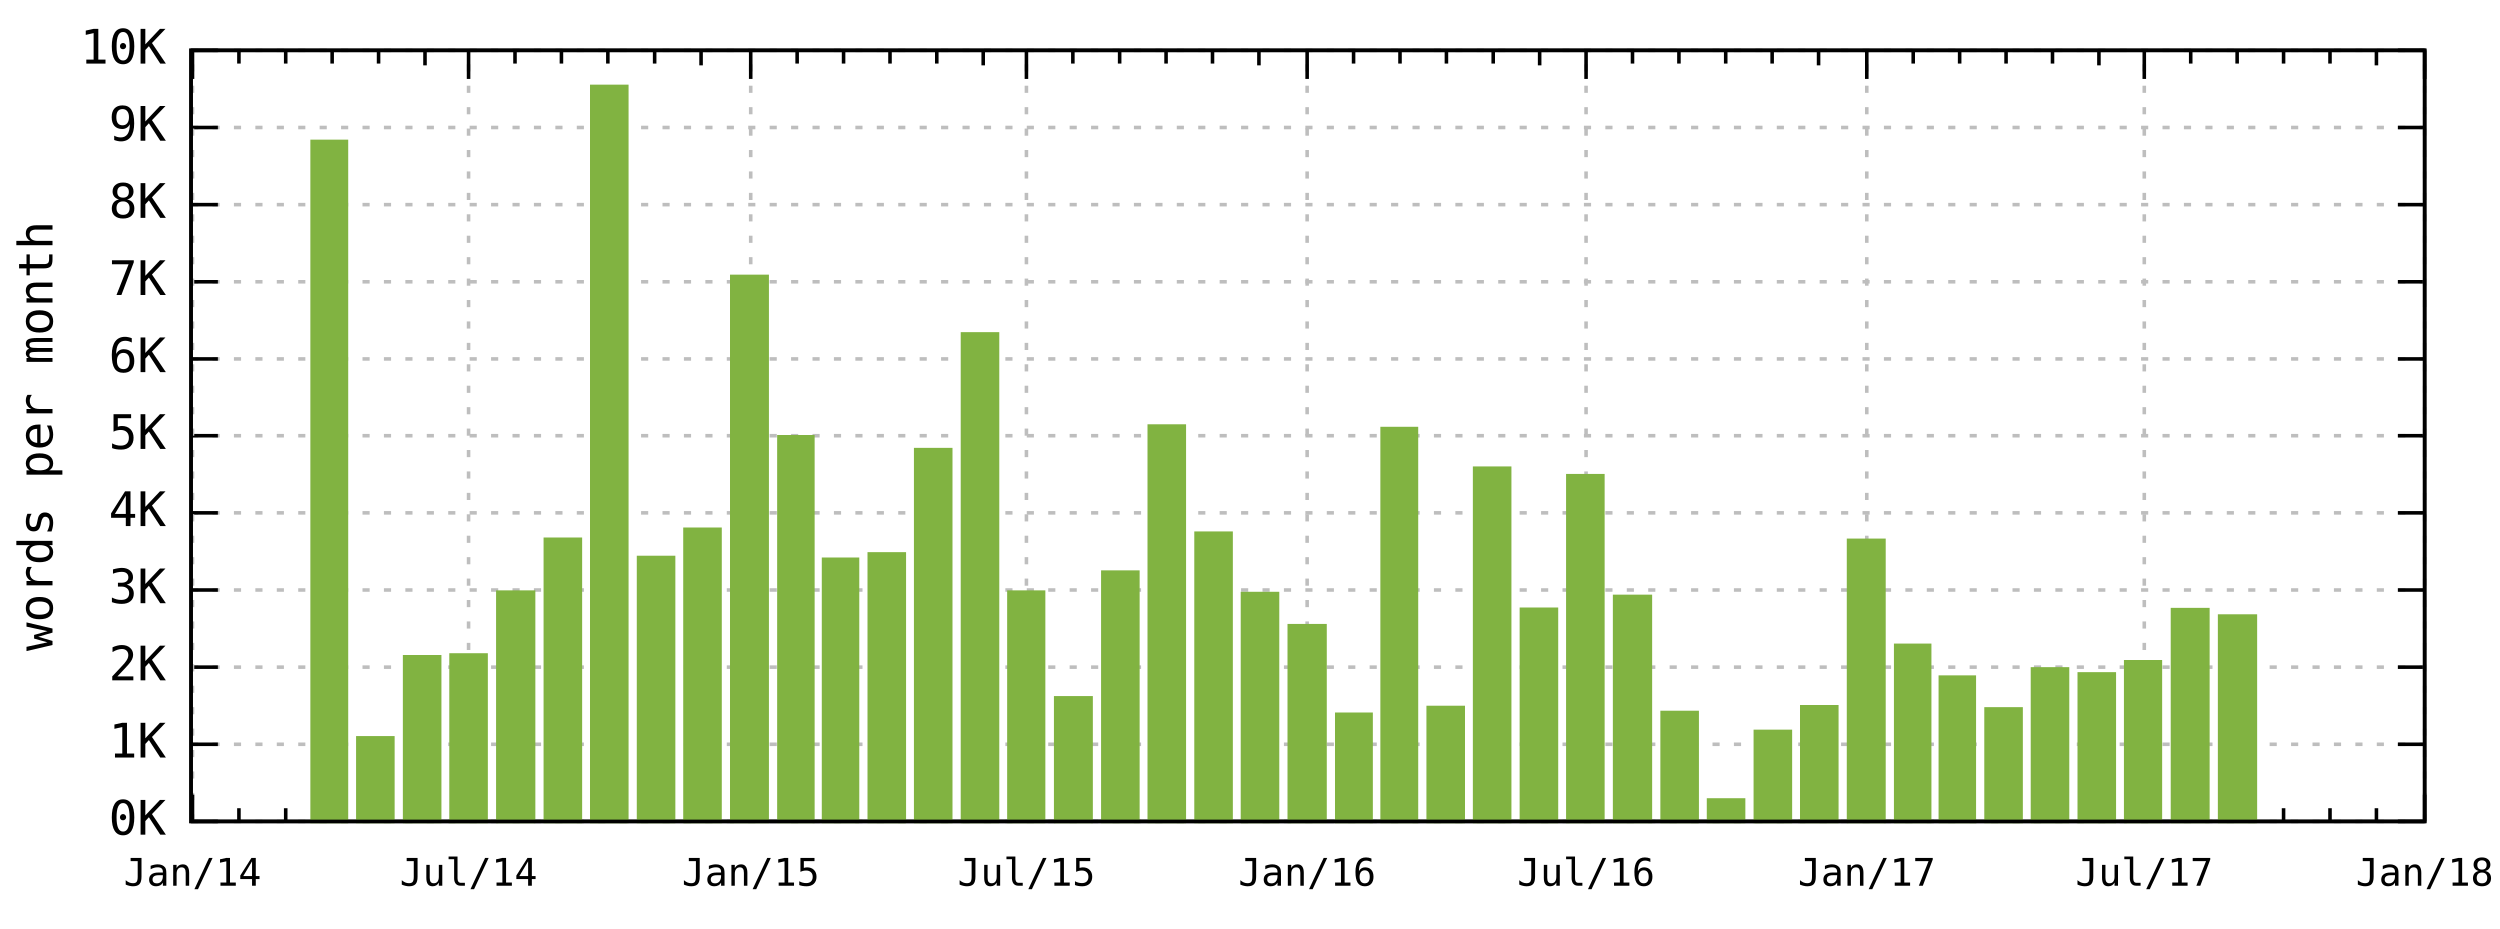
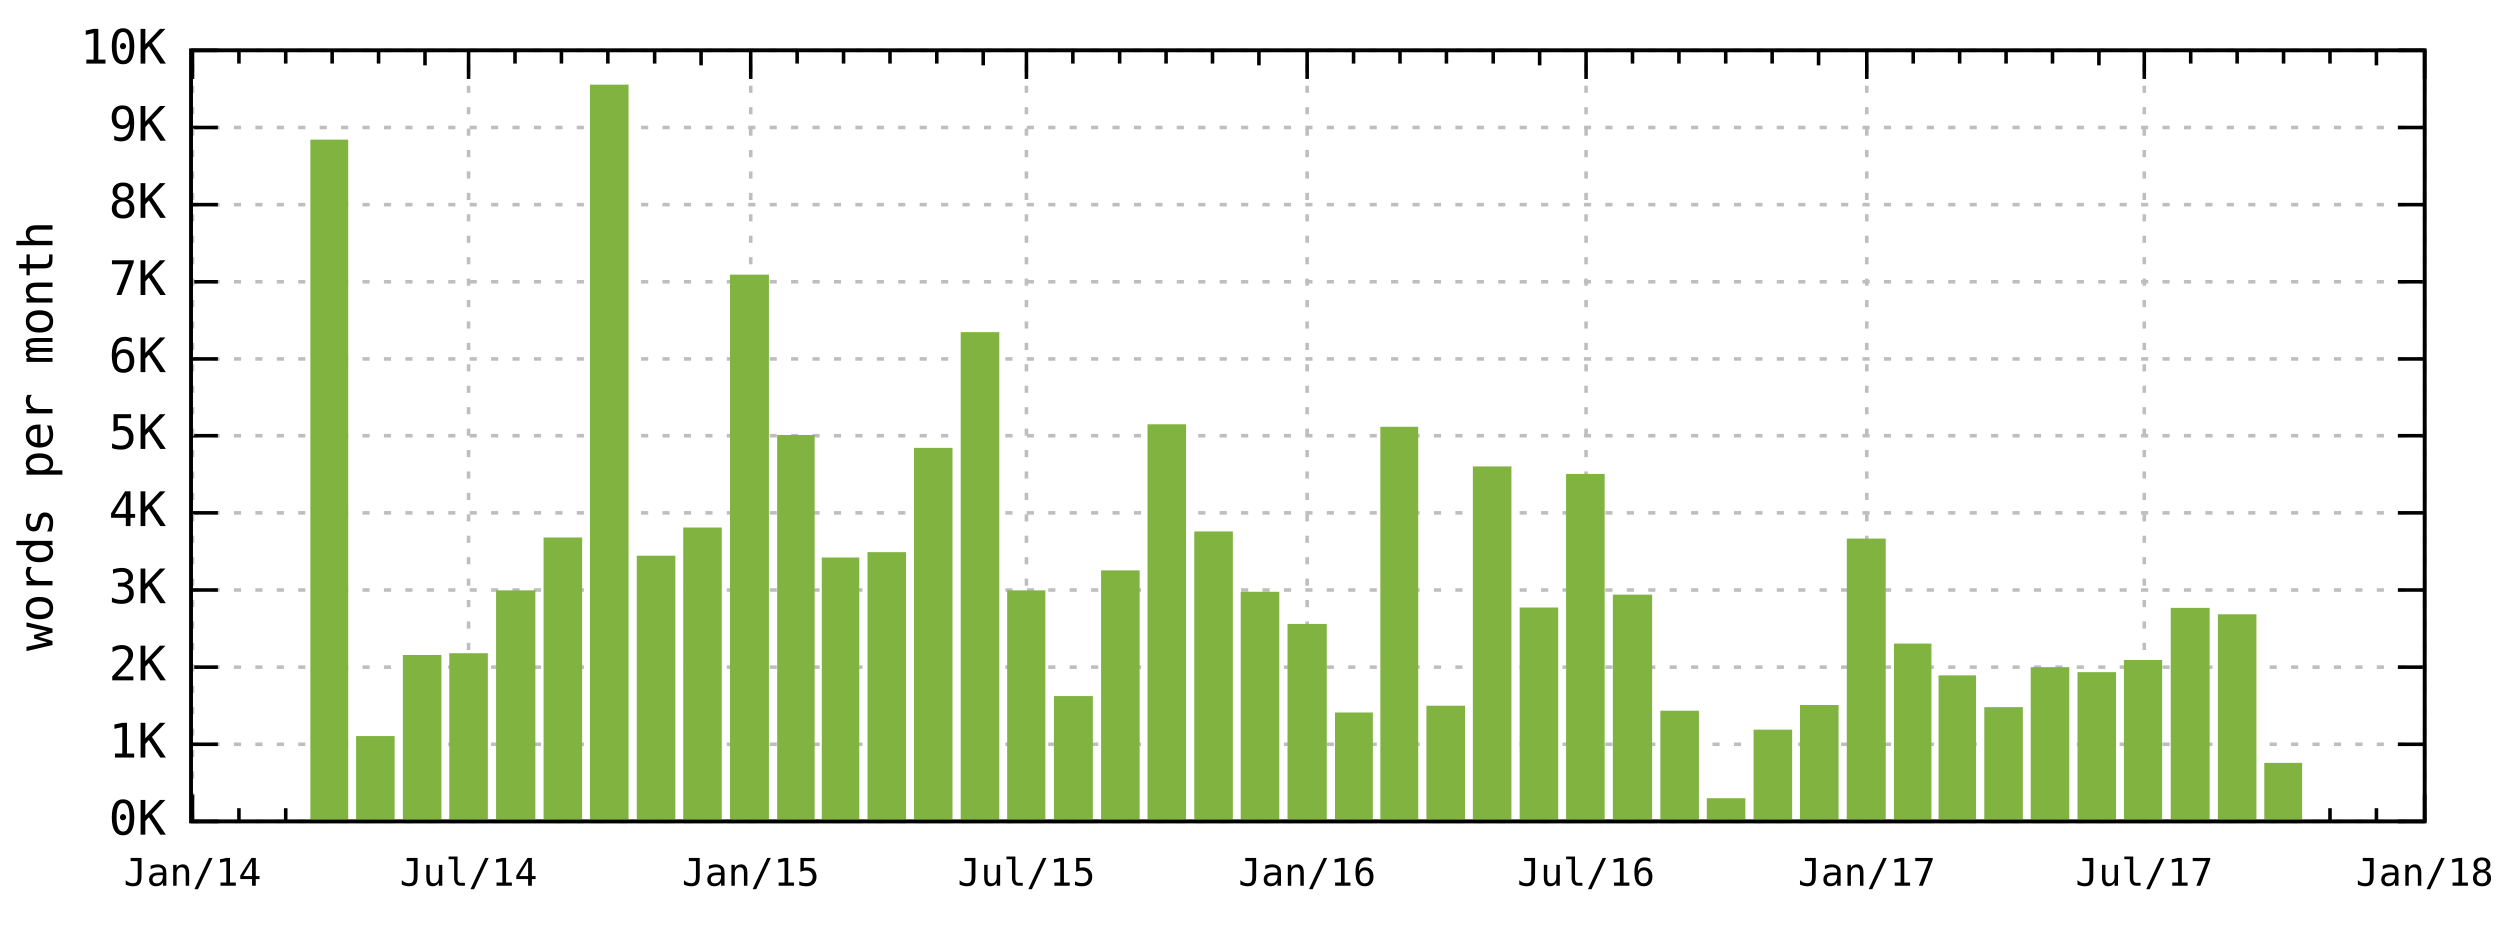
<svg xmlns="http://www.w3.org/2000/svg" xmlns:xlink="http://www.w3.org/1999/xlink" width="700" height="260" viewBox="0 0 700 260">
  <g id="gnuplot_canvas">
    <rect x="0" y="0" width="700" height="260" fill="none" />
    <defs>
      <circle id="gpDot" r="0.5" stroke-width="0.5" />
      <path id="gpPt0" stroke-width="0.267" stroke="currentColor" d="M-1,0 h2 M0,-1 v2" />
      <path id="gpPt1" stroke-width="0.267" stroke="currentColor" d="M-1,-1 L1,1 M1,-1 L-1,1" />
      <path id="gpPt2" stroke-width="0.267" stroke="currentColor" d="M-1,0 L1,0 M0,-1 L0,1 M-1,-1 L1,1 M-1,1 L1,-1" />
      <rect id="gpPt3" stroke-width="0.267" stroke="currentColor" x="-1" y="-1" width="2" height="2" />
      <rect id="gpPt4" stroke-width="0.267" stroke="currentColor" fill="currentColor" x="-1" y="-1" width="2" height="2" />
      <circle id="gpPt5" stroke-width="0.267" stroke="currentColor" cx="0" cy="0" r="1" />
      <use xlink:href="#gpPt5" id="gpPt6" fill="currentColor" stroke="none" />
      <path id="gpPt7" stroke-width="0.267" stroke="currentColor" d="M0,-1.33 L-1.33,0.67 L1.33,0.67 z" />
      <use xlink:href="#gpPt7" id="gpPt8" fill="currentColor" stroke="none" />
      <use xlink:href="#gpPt7" id="gpPt9" stroke="currentColor" transform="rotate(180)" />
      <use xlink:href="#gpPt9" id="gpPt10" fill="currentColor" stroke="none" />
      <use xlink:href="#gpPt3" id="gpPt11" stroke="currentColor" transform="rotate(45)" />
      <use xlink:href="#gpPt11" id="gpPt12" fill="currentColor" stroke="none" />
    </defs>
    <g style="fill:none; color:white; stroke:currentColor; stroke-width:1.00; stroke-linecap:butt; stroke-linejoin:miter">
</g>
    <g style="fill:none; color:black; stroke:currentColor; stroke-width:1.00; stroke-linecap:butt; stroke-linejoin:miter">
</g>
    <g style="fill:none; color:gray; stroke:currentColor; stroke-width:1.00; stroke-linecap:butt; stroke-linejoin:miter">
      <path stroke="rgb(190, 190, 190)" stroke-dasharray=" 2,4" class="gridline" d="M53.5,230.0 L678.9,230.0  h0.01" />
    </g>
    <g style="fill:none; color:black; stroke:currentColor; stroke-width:1.00; stroke-linecap:butt; stroke-linejoin:miter">
      <path stroke="black" d="M53.5,230.0 L61.0,230.0 M678.9,230.0 L671.4,230.0  h0.01" />
      <g transform="translate(46.5,233.7)" style="stroke:none; fill:rgb(0,0,0); font-family:monospace; font-size:10.00pt; text-anchor:end">
        <text>0K</text>
      </g>
    </g>
    <g style="fill:none; color:gray; stroke:currentColor; stroke-width:1.00; stroke-linecap:butt; stroke-linejoin:miter">
      <path stroke="rgb(190, 190, 190)" stroke-dasharray=" 2,4" class="gridline" d="M53.5,208.4 L678.9,208.4  h0.01" />
    </g>
    <g style="fill:none; color:black; stroke:currentColor; stroke-width:1.00; stroke-linecap:butt; stroke-linejoin:miter">
      <path stroke="black" d="M53.5,208.4 L61.0,208.4 M678.9,208.4 L671.4,208.4  h0.01" />
      <g transform="translate(46.5,212.1)" style="stroke:none; fill:rgb(0,0,0); font-family:monospace; font-size:10.00pt; text-anchor:end">
        <text>1K</text>
      </g>
    </g>
    <g style="fill:none; color:gray; stroke:currentColor; stroke-width:1.00; stroke-linecap:butt; stroke-linejoin:miter">
      <path stroke="rgb(190, 190, 190)" stroke-dasharray=" 2,4" class="gridline" d="M53.5,186.8 L678.9,186.8  h0.01" />
    </g>
    <g style="fill:none; color:black; stroke:currentColor; stroke-width:1.00; stroke-linecap:butt; stroke-linejoin:miter">
      <path stroke="black" d="M53.5,186.8 L61.0,186.8 M678.9,186.8 L671.4,186.8  h0.01" />
      <g transform="translate(46.5,190.5)" style="stroke:none; fill:rgb(0,0,0); font-family:monospace; font-size:10.00pt; text-anchor:end">
        <text>2K</text>
      </g>
    </g>
    <g style="fill:none; color:gray; stroke:currentColor; stroke-width:1.00; stroke-linecap:butt; stroke-linejoin:miter">
      <path stroke="rgb(190, 190, 190)" stroke-dasharray=" 2,4" class="gridline" d="M53.5,165.2 L678.9,165.2  h0.01" />
    </g>
    <g style="fill:none; color:black; stroke:currentColor; stroke-width:1.00; stroke-linecap:butt; stroke-linejoin:miter">
      <path stroke="black" d="M53.5,165.2 L61.0,165.2 M678.9,165.2 L671.4,165.2  h0.01" />
      <g transform="translate(46.5,168.9)" style="stroke:none; fill:rgb(0,0,0); font-family:monospace; font-size:10.00pt; text-anchor:end">
        <text>3K</text>
      </g>
    </g>
    <g style="fill:none; color:gray; stroke:currentColor; stroke-width:1.00; stroke-linecap:butt; stroke-linejoin:miter">
      <path stroke="rgb(190, 190, 190)" stroke-dasharray=" 2,4" class="gridline" d="M53.5,143.6 L678.9,143.6  h0.01" />
    </g>
    <g style="fill:none; color:black; stroke:currentColor; stroke-width:1.00; stroke-linecap:butt; stroke-linejoin:miter">
      <path stroke="black" d="M53.5,143.6 L61.0,143.6 M678.9,143.6 L671.4,143.6  h0.01" />
      <g transform="translate(46.5,147.3)" style="stroke:none; fill:rgb(0,0,0); font-family:monospace; font-size:10.00pt; text-anchor:end">
        <text>4K</text>
      </g>
    </g>
    <g style="fill:none; color:gray; stroke:currentColor; stroke-width:1.00; stroke-linecap:butt; stroke-linejoin:miter">
      <path stroke="rgb(190, 190, 190)" stroke-dasharray=" 2,4" class="gridline" d="M53.5,122.0 L678.9,122.0  h0.01" />
    </g>
    <g style="fill:none; color:black; stroke:currentColor; stroke-width:1.00; stroke-linecap:butt; stroke-linejoin:miter">
      <path stroke="black" d="M53.5,122.0 L61.0,122.0 M678.9,122.0 L671.4,122.0  h0.01" />
      <g transform="translate(46.5,125.7)" style="stroke:none; fill:rgb(0,0,0); font-family:monospace; font-size:10.00pt; text-anchor:end">
        <text>5K</text>
      </g>
    </g>
    <g style="fill:none; color:gray; stroke:currentColor; stroke-width:1.00; stroke-linecap:butt; stroke-linejoin:miter">
      <path stroke="rgb(190, 190, 190)" stroke-dasharray=" 2,4" class="gridline" d="M53.5,100.5 L678.9,100.5  h0.01" />
    </g>
    <g style="fill:none; color:black; stroke:currentColor; stroke-width:1.00; stroke-linecap:butt; stroke-linejoin:miter">
      <path stroke="black" d="M53.5,100.5 L61.0,100.5 M678.9,100.5 L671.4,100.5  h0.01" />
      <g transform="translate(46.5,104.2)" style="stroke:none; fill:rgb(0,0,0); font-family:monospace; font-size:10.00pt; text-anchor:end">
        <text>6K</text>
      </g>
    </g>
    <g style="fill:none; color:gray; stroke:currentColor; stroke-width:1.00; stroke-linecap:butt; stroke-linejoin:miter">
      <path stroke="rgb(190, 190, 190)" stroke-dasharray=" 2,4" class="gridline" d="M53.5,78.9 L678.9,78.9  h0.01" />
    </g>
    <g style="fill:none; color:black; stroke:currentColor; stroke-width:1.00; stroke-linecap:butt; stroke-linejoin:miter">
      <path stroke="black" d="M53.5,78.9 L61.0,78.9 M678.9,78.9 L671.4,78.9  h0.01" />
      <g transform="translate(46.5,82.6)" style="stroke:none; fill:rgb(0,0,0); font-family:monospace; font-size:10.00pt; text-anchor:end">
        <text>7K</text>
      </g>
    </g>
    <g style="fill:none; color:gray; stroke:currentColor; stroke-width:1.00; stroke-linecap:butt; stroke-linejoin:miter">
      <path stroke="rgb(190, 190, 190)" stroke-dasharray=" 2,4" class="gridline" d="M53.5,57.3 L678.9,57.3  h0.01" />
    </g>
    <g style="fill:none; color:black; stroke:currentColor; stroke-width:1.00; stroke-linecap:butt; stroke-linejoin:miter">
      <path stroke="black" d="M53.5,57.3 L61.0,57.3 M678.9,57.3 L671.4,57.3  h0.01" />
      <g transform="translate(46.5,61.0)" style="stroke:none; fill:rgb(0,0,0); font-family:monospace; font-size:10.00pt; text-anchor:end">
        <text>8K</text>
      </g>
    </g>
    <g style="fill:none; color:gray; stroke:currentColor; stroke-width:1.00; stroke-linecap:butt; stroke-linejoin:miter">
      <path stroke="rgb(190, 190, 190)" stroke-dasharray=" 2,4" class="gridline" d="M53.5,35.7 L678.9,35.7  h0.01" />
    </g>
    <g style="fill:none; color:black; stroke:currentColor; stroke-width:1.00; stroke-linecap:butt; stroke-linejoin:miter">
      <path stroke="black" d="M53.5,35.7 L61.0,35.7 M678.9,35.7 L671.4,35.7  h0.01" />
      <g transform="translate(46.5,39.4)" style="stroke:none; fill:rgb(0,0,0); font-family:monospace; font-size:10.00pt; text-anchor:end">
        <text>9K</text>
      </g>
    </g>
    <g style="fill:none; color:gray; stroke:currentColor; stroke-width:1.00; stroke-linecap:butt; stroke-linejoin:miter">
      <path stroke="rgb(190, 190, 190)" stroke-dasharray=" 2,4" class="gridline" d="M53.5,14.1 L678.9,14.1  h0.01" />
    </g>
    <g style="fill:none; color:black; stroke:currentColor; stroke-width:1.00; stroke-linecap:butt; stroke-linejoin:miter">
      <path stroke="black" d="M53.5,14.1 L61.0,14.1 M678.9,14.1 L671.4,14.1  h0.01" />
      <g transform="translate(46.5,17.8)" style="stroke:none; fill:rgb(0,0,0); font-family:monospace; font-size:10.00pt; text-anchor:end">
        <text>10K</text>
      </g>
    </g>
    <g style="fill:none; color:gray; stroke:currentColor; stroke-width:1.00; stroke-linecap:butt; stroke-linejoin:miter">
      <path stroke="rgb(190, 190, 190)" stroke-dasharray=" 2,4" class="gridline" d="M53.9,230.0 L53.9,14.1  h0.01" />
    </g>
    <g style="fill:none; color:black; stroke:currentColor; stroke-width:1.00; stroke-linecap:butt; stroke-linejoin:miter">
      <path stroke="black" d="M53.9,230.0 L53.9,222.5 M53.9,14.1 L53.9,21.6  h0.01" />
      <g transform="translate(53.9,248.0)" style="stroke:none; fill:rgb(0,0,0); font-family:monospace; font-size:8.00pt; text-anchor:middle">
        <text>Jan/14</text>
      </g>
      <path stroke="black" d="M66.9,230.0 L66.9,226.3 M66.9,14.1 L66.9,17.8 M80.0,230.0 L80.0,226.3 M80.0,14.1 L80.0,17.8    M93.0,230.0 L93.0,226.3 M93.0,14.1 L93.0,17.8 M106.0,230.0 L106.0,226.3 M106.0,14.1 L106.0,17.8    M119.0,230.0 L119.0,226.3 M119.0,14.1 L119.0,17.8  h0.01" />
    </g>
    <g style="fill:none; color:gray; stroke:currentColor; stroke-width:1.00; stroke-linecap:butt; stroke-linejoin:miter">
      <path stroke="rgb(190, 190, 190)" stroke-dasharray=" 2,4" class="gridline" d="M131.2,230.0 L131.2,14.1  h0.01" />
    </g>
    <g style="fill:none; color:black; stroke:currentColor; stroke-width:1.00; stroke-linecap:butt; stroke-linejoin:miter">
      <path stroke="black" d="M131.2,230.0 L131.2,222.5 M131.2,14.1 L131.2,21.6  h0.01" />
      <g transform="translate(131.2,248.0)" style="stroke:none; fill:rgb(0,0,0); font-family:monospace; font-size:8.00pt; text-anchor:middle">
        <text>Jul/14</text>
      </g>
      <path stroke="black" d="M144.2,230.0 L144.2,226.3 M144.2,14.1 L144.2,17.8 M157.2,230.0 L157.2,226.3 M157.2,14.1 L157.2,17.8    M170.2,230.0 L170.2,226.3 M170.2,14.1 L170.2,17.8 M183.3,230.0 L183.3,226.3 M183.3,14.1 L183.3,17.8    M196.3,230.0 L196.3,226.3 M196.3,14.1 L196.3,17.8  h0.01" />
    </g>
    <g style="fill:none; color:gray; stroke:currentColor; stroke-width:1.00; stroke-linecap:butt; stroke-linejoin:miter">
      <path stroke="rgb(190, 190, 190)" stroke-dasharray=" 2,4" class="gridline" d="M210.2,230.0 L210.2,14.1  h0.01" />
    </g>
    <g style="fill:none; color:black; stroke:currentColor; stroke-width:1.00; stroke-linecap:butt; stroke-linejoin:miter">
      <path stroke="black" d="M210.2,230.0 L210.2,222.5 M210.2,14.1 L210.2,21.6  h0.01" />
      <g transform="translate(210.2,248.0)" style="stroke:none; fill:rgb(0,0,0); font-family:monospace; font-size:8.00pt; text-anchor:middle">
        <text>Jan/15</text>
      </g>
      <path stroke="black" d="M223.2,230.0 L223.2,226.3 M223.2,14.1 L223.2,17.8 M236.2,230.0 L236.2,226.3 M236.2,14.1 L236.2,17.8    M249.2,230.0 L249.2,226.3 M249.2,14.1 L249.2,17.8 M262.3,230.0 L262.3,226.3 M262.3,14.1 L262.3,17.8    M275.3,230.0 L275.3,226.3 M275.3,14.1 L275.3,17.8  h0.01" />
    </g>
    <g style="fill:none; color:gray; stroke:currentColor; stroke-width:1.00; stroke-linecap:butt; stroke-linejoin:miter">
      <path stroke="rgb(190, 190, 190)" stroke-dasharray=" 2,4" class="gridline" d="M287.4,230.0 L287.4,14.1  h0.01" />
    </g>
    <g style="fill:none; color:black; stroke:currentColor; stroke-width:1.00; stroke-linecap:butt; stroke-linejoin:miter">
      <path stroke="black" d="M287.4,230.0 L287.4,222.5 M287.4,14.1 L287.4,21.6  h0.01" />
      <g transform="translate(287.4,248.0)" style="stroke:none; fill:rgb(0,0,0); font-family:monospace; font-size:8.00pt; text-anchor:middle">
        <text>Jul/15</text>
      </g>
      <path stroke="black" d="M300.4,230.0 L300.4,226.3 M300.4,14.1 L300.4,17.8 M313.5,230.0 L313.5,226.3 M313.5,14.1 L313.5,17.8    M326.5,230.0 L326.5,226.3 M326.5,14.1 L326.5,17.8 M339.5,230.0 L339.5,226.3 M339.5,14.1 L339.5,17.8    M352.5,230.0 L352.5,226.3 M352.5,14.1 L352.5,17.8  h0.01" />
    </g>
    <g style="fill:none; color:gray; stroke:currentColor; stroke-width:1.00; stroke-linecap:butt; stroke-linejoin:miter">
      <path stroke="rgb(190, 190, 190)" stroke-dasharray=" 2,4" class="gridline" d="M366.0,230.0 L366.0,14.1  h0.01" />
    </g>
    <g style="fill:none; color:black; stroke:currentColor; stroke-width:1.00; stroke-linecap:butt; stroke-linejoin:miter">
      <path stroke="black" d="M366.0,230.0 L366.0,222.5 M366.0,14.1 L366.0,21.6  h0.01" />
      <g transform="translate(366.0,248.0)" style="stroke:none; fill:rgb(0,0,0); font-family:monospace; font-size:8.00pt; text-anchor:middle">
        <text>Jan/16</text>
      </g>
      <path stroke="black" d="M379.0,230.0 L379.0,226.3 M379.0,14.1 L379.0,17.8 M392.0,230.0 L392.0,226.3 M392.0,14.1 L392.0,17.8    M405.0,230.0 L405.0,226.3 M405.0,14.1 L405.0,17.8 M418.1,230.0 L418.1,226.3 M418.1,14.1 L418.1,17.8    M431.1,230.0 L431.1,226.3 M431.1,14.1 L431.1,17.8  h0.01" />
    </g>
    <g style="fill:none; color:gray; stroke:currentColor; stroke-width:1.00; stroke-linecap:butt; stroke-linejoin:miter">
      <path stroke="rgb(190, 190, 190)" stroke-dasharray=" 2,4" class="gridline" d="M444.1,230.0 L444.1,14.1  h0.01" />
    </g>
    <g style="fill:none; color:black; stroke:currentColor; stroke-width:1.00; stroke-linecap:butt; stroke-linejoin:miter">
      <path stroke="black" d="M444.1,230.0 L444.1,222.5 M444.1,14.1 L444.1,21.6  h0.01" />
      <g transform="translate(444.1,248.0)" style="stroke:none; fill:rgb(0,0,0); font-family:monospace; font-size:8.00pt; text-anchor:middle">
        <text>Jul/16</text>
      </g>
      <path stroke="black" d="M457.1,230.0 L457.1,226.3 M457.1,14.1 L457.1,17.8 M470.1,230.0 L470.1,226.3 M470.1,14.1 L470.1,17.8    M483.2,230.0 L483.2,226.3 M483.2,14.1 L483.2,17.8 M496.2,230.0 L496.2,226.3 M496.2,14.1 L496.2,17.8    M509.2,230.0 L509.2,226.3 M509.2,14.1 L509.2,17.8  h0.01" />
    </g>
    <g style="fill:none; color:gray; stroke:currentColor; stroke-width:1.00; stroke-linecap:butt; stroke-linejoin:miter">
      <path stroke="rgb(190, 190, 190)" stroke-dasharray=" 2,4" class="gridline" d="M522.7,230.0 L522.7,14.1  h0.01" />
    </g>
    <g style="fill:none; color:black; stroke:currentColor; stroke-width:1.00; stroke-linecap:butt; stroke-linejoin:miter">
      <path stroke="black" d="M522.7,230.0 L522.7,222.5 M522.7,14.1 L522.7,21.6  h0.01" />
      <g transform="translate(522.7,248.0)" style="stroke:none; fill:rgb(0,0,0); font-family:monospace; font-size:8.00pt; text-anchor:middle">
        <text>Jan/17</text>
      </g>
      <path stroke="black" d="M535.7,230.0 L535.7,226.3 M535.7,14.1 L535.7,17.8 M548.7,230.0 L548.7,226.3 M548.7,14.1 L548.7,17.8    M561.7,230.0 L561.7,226.3 M561.7,14.1 L561.7,17.8 M574.7,230.0 L574.7,226.3 M574.7,14.1 L574.7,17.8    M587.7,230.0 L587.7,226.3 M587.7,14.1 L587.7,17.8  h0.01" />
    </g>
    <g style="fill:none; color:gray; stroke:currentColor; stroke-width:1.00; stroke-linecap:butt; stroke-linejoin:miter">
      <path stroke="rgb(190, 190, 190)" stroke-dasharray=" 2,4" class="gridline" d="M600.4,230.0 L600.4,14.1  h0.01" />
    </g>
    <g style="fill:none; color:black; stroke:currentColor; stroke-width:1.00; stroke-linecap:butt; stroke-linejoin:miter">
      <path stroke="black" d="M600.4,230.0 L600.4,222.5 M600.4,14.1 L600.4,21.6  h0.01" />
      <g transform="translate(600.4,248.0)" style="stroke:none; fill:rgb(0,0,0); font-family:monospace; font-size:8.00pt; text-anchor:middle">
        <text>Jul/17</text>
      </g>
      <path stroke="black" d="M613.4,230.0 L613.4,226.3 M613.4,14.1 L613.4,17.8 M626.4,230.0 L626.4,226.3 M626.4,14.1 L626.4,17.8    M639.4,230.0 L639.4,226.3 M639.4,14.1 L639.4,17.8 M652.4,230.0 L652.4,226.3 M652.4,14.1 L652.4,17.8    M665.4,230.0 L665.4,226.3 M665.4,14.1 L665.4,17.8  h0.01" />
    </g>
    <g style="fill:none; color:gray; stroke:currentColor; stroke-width:1.00; stroke-linecap:butt; stroke-linejoin:miter">
      <path stroke="rgb(190, 190, 190)" stroke-dasharray=" 2,4" class="gridline" d="M678.9,230.0 L678.9,14.1  h0.01" />
    </g>
    <g style="fill:none; color:black; stroke:currentColor; stroke-width:1.00; stroke-linecap:butt; stroke-linejoin:miter">
      <path stroke="black" d="M678.9,230.0 L678.9,222.5 M678.9,14.1 L678.9,21.6  h0.01" />
      <g transform="translate(678.9,248.0)" style="stroke:none; fill:rgb(0,0,0); font-family:monospace; font-size:8.00pt; text-anchor:middle">
        <text>Jan/18</text>
      </g>
      <path stroke="black" d="M53.5,14.1 L53.5,230.0 L678.9,230.0 L678.9,14.1 L53.5,14.1 Z  h0.01" />
      <g transform="translate(14.7,122.1) rotate(270)" style="stroke:none; fill:rgb(0,0,0); font-family:monospace; font-size:10.00pt; text-anchor:middle">
        <text>words per month</text>
      </g>
    </g>
    <g id="gnuplot_plot_1">
      <g style="fill:none; color:red; stroke:currentColor; stroke-width:1.00; stroke-linecap:butt; stroke-linejoin:miter">
        <g style="stroke:none; shape-rendering:crispEdges">
          <polygon fill="rgb(129, 179,  65)" points="87.4,230.0 97.1,230.0 97.1,39.5 87.4,39.5 " />
        </g>
        <path stroke="rgb(129, 179,  65)" d="M87.4,230.0 L87.4,39.6 L97.0,39.6 L97.0,230.0 L87.4,230.0 Z  h0.01" />
        <g style="stroke:none; shape-rendering:crispEdges">
          <polygon fill="rgb(129, 179,  65)" points="100.2,230.0 110.1,230.0 110.1,206.5 100.2,206.5 " />
        </g>
        <path stroke="rgb(129, 179,  65)" d="M100.2,230.0 L100.2,206.6 L110.0,206.6 L110.0,230.0 L100.2,230.0 Z  h0.01" />
        <g style="stroke:none; shape-rendering:crispEdges">
          <polygon fill="rgb(129, 179,  65)" points="113.3,230.0 123.2,230.0 123.2,183.8 113.3,183.8 " />
        </g>
        <path stroke="rgb(129, 179,  65)" d="M113.3,230.0 L113.3,183.9 L123.1,183.9 L123.1,230.0 L113.3,230.0 Z  h0.01" />
        <g style="stroke:none; shape-rendering:crispEdges">
          <polygon fill="rgb(129, 179,  65)" points="126.3,230.0 136.2,230.0 136.2,183.3 126.3,183.3 " />
        </g>
        <path stroke="rgb(129, 179,  65)" d="M126.3,230.0 L126.3,183.4 L136.1,183.4 L136.1,230.0 L126.3,230.0 Z  h0.01" />
        <g style="stroke:none; shape-rendering:crispEdges">
          <polygon fill="rgb(129, 179,  65)" points="139.4,230.0 149.5,230.0 149.5,165.7 139.4,165.7 " />
        </g>
        <path stroke="rgb(129, 179,  65)" d="M139.4,230.0 L139.4,165.8 L149.4,165.8 L149.4,230.0 L139.4,230.0 Z  h0.01" />
        <g style="stroke:none; shape-rendering:crispEdges">
          <polygon fill="rgb(129, 179,  65)" points="152.7,230.0 162.6,230.0 162.6,150.9 152.7,150.9 " />
        </g>
        <path stroke="rgb(129, 179,  65)" d="M152.7,230.0 L152.7,151.0 L162.5,151.0 L162.5,230.0 L152.7,230.0 Z  h0.01" />
        <g style="stroke:none; shape-rendering:crispEdges">
          <polygon fill="rgb(129, 179,  65)" points="165.7,230.0 175.6,230.0 175.6,24.1 165.7,24.1 " />
        </g>
        <path stroke="rgb(129, 179,  65)" d="M165.7,230.0 L165.7,24.2 L175.5,24.2 L175.5,230.0 L165.7,230.0 Z  h0.01" />
        <g style="stroke:none; shape-rendering:crispEdges">
          <polygon fill="rgb(129, 179,  65)" points="178.8,230.0 188.7,230.0 188.7,156.0 178.8,156.0 " />
        </g>
        <path stroke="rgb(129, 179,  65)" d="M178.8,230.0 L178.8,156.1 L188.6,156.1 L188.6,230.0 L178.8,230.0 Z  h0.01" />
        <g style="stroke:none; shape-rendering:crispEdges">
          <polygon fill="rgb(129, 179,  65)" points="191.8,230.0 201.7,230.0 201.7,148.1 191.8,148.1 " />
        </g>
        <path stroke="rgb(129, 179,  65)" d="M191.8,230.0 L191.8,148.2 L201.6,148.2 L201.6,230.0 L191.8,230.0 Z  h0.01" />
        <g style="stroke:none; shape-rendering:crispEdges">
          <polygon fill="rgb(129, 179,  65)" points="204.9,230.0 214.9,230.0 214.9,77.3 204.9,77.3 " />
        </g>
        <path stroke="rgb(129, 179,  65)" d="M204.9,230.0 L204.9,77.4 L214.8,77.4 L214.8,230.0 L204.9,230.0 Z  h0.01" />
        <g style="stroke:none; shape-rendering:crispEdges">
          <polygon fill="rgb(129, 179,  65)" points="218.1,230.0 227.7,230.0 227.7,122.2 218.1,122.2 " />
        </g>
        <path stroke="rgb(129, 179,  65)" d="M218.1,230.0 L218.1,122.3 L227.6,122.3 L227.6,230.0 L218.1,230.0 Z  h0.01" />
        <g style="stroke:none; shape-rendering:crispEdges">
          <polygon fill="rgb(129, 179,  65)" points="230.6,230.0 240.2,230.0 240.2,156.5 230.6,156.5 " />
        </g>
        <path stroke="rgb(129, 179,  65)" d="M230.6,230.0 L230.6,156.6 L240.1,156.6 L240.1,230.0 L230.6,230.0 Z  h0.01" />
        <g style="stroke:none; shape-rendering:crispEdges">
          <polygon fill="rgb(129, 179,  65)" points="243.4,230.0 253.3,230.0 253.3,155.0 243.4,155.0 " />
        </g>
        <path stroke="rgb(129, 179,  65)" d="M243.4,230.0 L243.4,155.1 L253.2,155.1 L253.2,230.0 L243.4,230.0 Z  h0.01" />
        <g style="stroke:none; shape-rendering:crispEdges">
          <polygon fill="rgb(129, 179,  65)" points="256.4,230.0 266.3,230.0 266.3,125.8 256.4,125.8 " />
        </g>
        <path stroke="rgb(129, 179,  65)" d="M256.4,230.0 L256.4,125.9 L266.2,125.9 L266.2,230.0 L256.4,230.0 Z  h0.01" />
        <g style="stroke:none; shape-rendering:crispEdges">
          <polygon fill="rgb(129, 179,  65)" points="269.5,230.0 279.4,230.0 279.4,93.4 269.5,93.4 " />
        </g>
        <path stroke="rgb(129, 179,  65)" d="M269.5,230.0 L269.5,93.5 L279.3,93.5 L279.3,230.0 L269.5,230.0 Z  h0.01" />
        <g style="stroke:none; shape-rendering:crispEdges">
          <polygon fill="rgb(129, 179,  65)" points="282.5,230.0 292.3,230.0 292.3,165.7 282.5,165.7 " />
        </g>
        <path stroke="rgb(129, 179,  65)" d="M282.5,230.0 L282.5,165.8 L292.2,165.8 L292.2,230.0 L282.5,230.0 Z  h0.01" />
        <g style="stroke:none; shape-rendering:crispEdges">
          <polygon fill="rgb(129, 179,  65)" points="295.6,230.0 305.6,230.0 305.6,195.3 295.6,195.3 " />
        </g>
        <path stroke="rgb(129, 179,  65)" d="M295.6,230.0 L295.6,195.4 L305.5,195.4 L305.5,230.0 L295.6,230.0 Z  h0.01" />
        <g style="stroke:none; shape-rendering:crispEdges">
          <polygon fill="rgb(129, 179,  65)" points="308.8,230.0 318.7,230.0 318.7,160.1 308.8,160.1 " />
        </g>
        <path stroke="rgb(129, 179,  65)" d="M308.8,230.0 L308.8,160.2 L318.6,160.2 L318.6,230.0 L308.8,230.0 Z  h0.01" />
        <g style="stroke:none; shape-rendering:crispEdges">
          <polygon fill="rgb(129, 179,  65)" points="321.8,230.0 331.7,230.0 331.7,119.2 321.8,119.2 " />
        </g>
        <path stroke="rgb(129, 179,  65)" d="M321.8,230.0 L321.8,119.3 L331.6,119.3 L331.6,230.0 L321.8,230.0 Z  h0.01" />
        <g style="stroke:none; shape-rendering:crispEdges">
          <polygon fill="rgb(129, 179,  65)" points="334.9,230.0 344.8,230.0 344.8,149.2 334.9,149.2 " />
        </g>
        <path stroke="rgb(129, 179,  65)" d="M334.9,230.0 L334.9,149.3 L344.7,149.3 L344.7,230.0 L334.9,230.0 Z  h0.01" />
        <g style="stroke:none; shape-rendering:crispEdges">
          <polygon fill="rgb(129, 179,  65)" points="347.9,230.0 357.8,230.0 357.8,166.1 347.9,166.1 " />
        </g>
        <path stroke="rgb(129, 179,  65)" d="M347.9,230.0 L347.9,166.2 L357.7,166.2 L357.7,230.0 L347.9,230.0 Z  h0.01" />
        <g style="stroke:none; shape-rendering:crispEdges">
          <polygon fill="rgb(129, 179,  65)" points="361.0,230.0 371.1,230.0 371.1,175.1 361.0,175.1 " />
        </g>
        <path stroke="rgb(129, 179,  65)" d="M361.0,230.0 L361.0,175.2 L371.0,175.2 L371.0,230.0 L361.0,230.0 Z  h0.01" />
        <g style="stroke:none; shape-rendering:crispEdges">
          <polygon fill="rgb(129, 179,  65)" points="374.3,230.0 384.0,230.0 384.0,199.9 374.3,199.9 " />
        </g>
        <path stroke="rgb(129, 179,  65)" d="M374.3,230.0 L374.3,200.0 L383.9,200.0 L383.9,230.0 L374.3,230.0 Z  h0.01" />
        <g style="stroke:none; shape-rendering:crispEdges">
          <polygon fill="rgb(129, 179,  65)" points="387.0,230.0 396.7,230.0 396.7,119.9 387.0,119.9 " />
        </g>
        <path stroke="rgb(129, 179,  65)" d="M387.0,230.0 L387.0,120.0 L396.6,120.0 L396.6,230.0 L387.0,230.0 Z  h0.01" />
        <g style="stroke:none; shape-rendering:crispEdges">
          <polygon fill="rgb(129, 179,  65)" points="399.9,230.0 409.8,230.0 409.8,198.0 399.9,198.0 " />
        </g>
        <path stroke="rgb(129, 179,  65)" d="M399.9,230.0 L399.9,198.1 L409.7,198.1 L409.7,230.0 L399.9,230.0 Z  h0.01" />
        <g style="stroke:none; shape-rendering:crispEdges">
          <polygon fill="rgb(129, 179,  65)" points="412.9,230.0 422.8,230.0 422.8,131.0 412.9,131.0 " />
        </g>
        <path stroke="rgb(129, 179,  65)" d="M412.9,230.0 L412.9,131.1 L422.7,131.1 L422.7,230.0 L412.9,230.0 Z  h0.01" />
        <g style="stroke:none; shape-rendering:crispEdges">
          <polygon fill="rgb(129, 179,  65)" points="426.0,230.0 435.9,230.0 435.9,170.5 426.0,170.5 " />
        </g>
        <path stroke="rgb(129, 179,  65)" d="M426.0,230.0 L426.0,170.6 L435.8,170.6 L435.8,230.0 L426.0,230.0 Z  h0.01" />
        <g style="stroke:none; shape-rendering:crispEdges">
          <polygon fill="rgb(129, 179,  65)" points="439.0,230.0 448.9,230.0 448.9,133.1 439.0,133.1 " />
        </g>
        <path stroke="rgb(129, 179,  65)" d="M439.0,230.0 L439.0,133.2 L448.8,133.2 L448.8,230.0 L439.0,230.0 Z  h0.01" />
        <g style="stroke:none; shape-rendering:crispEdges">
          <polygon fill="rgb(129, 179,  65)" points="452.1,230.0 462.2,230.0 462.2,166.9 452.1,166.9 " />
        </g>
        <path stroke="rgb(129, 179,  65)" d="M452.1,230.0 L452.1,167.0 L462.1,167.0 L462.1,230.0 L452.1,230.0 Z  h0.01" />
        <g style="stroke:none; shape-rendering:crispEdges">
          <polygon fill="rgb(129, 179,  65)" points="465.4,230.0 475.3,230.0 475.3,199.4 465.4,199.4 " />
        </g>
        <path stroke="rgb(129, 179,  65)" d="M465.4,230.0 L465.4,199.5 L475.2,199.5 L475.2,230.0 L465.4,230.0 Z  h0.01" />
        <g style="stroke:none; shape-rendering:crispEdges">
          <polygon fill="rgb(129, 179,  65)" points="478.4,230.0 488.3,230.0 488.3,223.9 478.4,223.9 " />
        </g>
        <path stroke="rgb(129, 179,  65)" d="M478.4,230.0 L478.4,224.0 L488.2,224.0 L488.2,230.0 L478.4,230.0 Z  h0.01" />
        <g style="stroke:none; shape-rendering:crispEdges">
          <polygon fill="rgb(129, 179,  65)" points="491.5,230.0 501.4,230.0 501.4,204.7 491.5,204.7 " />
        </g>
        <path stroke="rgb(129, 179,  65)" d="M491.5,230.0 L491.5,204.8 L501.3,204.8 L501.3,230.0 L491.5,230.0 Z  h0.01" />
        <g style="stroke:none; shape-rendering:crispEdges">
          <polygon fill="rgb(129, 179,  65)" points="504.5,230.0 514.4,230.0 514.4,197.8 504.5,197.8 " />
        </g>
        <path stroke="rgb(129, 179,  65)" d="M504.5,230.0 L504.5,197.9 L514.3,197.9 L514.3,230.0 L504.5,230.0 Z  h0.01" />
        <g style="stroke:none; shape-rendering:crispEdges">
          <polygon fill="rgb(129, 179,  65)" points="517.6,230.0 527.6,230.0 527.6,151.2 517.6,151.2 " />
        </g>
        <path stroke="rgb(129, 179,  65)" d="M517.6,230.0 L517.6,151.3 L527.5,151.3 L527.5,230.0 L517.6,230.0 Z  h0.01" />
        <g style="stroke:none; shape-rendering:crispEdges">
          <polygon fill="rgb(129, 179,  65)" points="530.8,230.0 540.4,230.0 540.4,180.6 530.8,180.6 " />
        </g>
        <path stroke="rgb(129, 179,  65)" d="M530.8,230.0 L530.8,180.7 L540.3,180.7 L540.3,230.0 L530.8,230.0 Z  h0.01" />
        <g style="stroke:none; shape-rendering:crispEdges">
          <polygon fill="rgb(129, 179,  65)" points="543.3,230.0 552.9,230.0 552.9,189.5 543.3,189.5 " />
        </g>
        <path stroke="rgb(129, 179,  65)" d="M543.3,230.0 L543.3,189.6 L552.8,189.6 L552.8,230.0 L543.3,230.0 Z  h0.01" />
        <g style="stroke:none; shape-rendering:crispEdges">
          <polygon fill="rgb(129, 179,  65)" points="556.1,230.0 566.0,230.0 566.0,198.4 556.1,198.4 " />
        </g>
        <path stroke="rgb(129, 179,  65)" d="M556.1,230.0 L556.1,198.5 L565.9,198.5 L565.9,230.0 L556.1,230.0 Z  h0.01" />
        <g style="stroke:none; shape-rendering:crispEdges">
          <polygon fill="rgb(129, 179,  65)" points="569.1,230.0 579.0,230.0 579.0,187.2 569.1,187.2 " />
        </g>
        <path stroke="rgb(129, 179,  65)" d="M569.1,230.0 L569.1,187.3 L578.9,187.3 L578.9,230.0 L569.1,230.0 Z  h0.01" />
        <g style="stroke:none; shape-rendering:crispEdges">
          <polygon fill="rgb(129, 179,  65)" points="582.2,230.0 592.1,230.0 592.1,188.6 582.2,188.6 " />
        </g>
        <path stroke="rgb(129, 179,  65)" d="M582.2,230.0 L582.2,188.7 L592.0,188.7 L592.0,230.0 L582.2,230.0 Z  h0.01" />
        <g style="stroke:none; shape-rendering:crispEdges">
          <polygon fill="rgb(129, 179,  65)" points="595.2,230.0 605.0,230.0 605.0,185.2 595.2,185.2 " />
        </g>
        <path stroke="rgb(129, 179,  65)" d="M595.2,230.0 L595.2,185.3 L604.9,185.3 L604.9,230.0 L595.2,230.0 Z  h0.01" />
        <g style="stroke:none; shape-rendering:crispEdges">
          <polygon fill="rgb(129, 179,  65)" points="608.3,230.0 618.3,230.0 618.3,170.6 608.3,170.6 " />
        </g>
        <path stroke="rgb(129, 179,  65)" d="M608.3,230.0 L608.3,170.7 L618.2,170.7 L618.2,230.0 L608.3,230.0 Z  h0.01" />
        <g style="stroke:none; shape-rendering:crispEdges">
-           <polygon fill="rgb(129, 179,  65)" points="621.5,230.0 631.6,230.0 631.6,172.4 621.5,172.4 " />
-         </g>
-         <path stroke="rgb(129, 179,  65)" d="M621.5,230.0 L621.5,172.5 L631.5,172.5 L631.5,230.0 L621.5,230.0 Z  h0.01" />
+           <polygon fill="rgb(129, 179,  65)" points="621.5,230.0 631.4,230.0 631.4,172.4 621.5,172.4 " />
+         </g>
+         <path stroke="rgb(129, 179,  65)" d="M621.5,230.0 L621.5,172.5 L631.3,172.5 L631.3,230.0 L621.5,230.0 Z  h0.01" />
+         <g style="stroke:none; shape-rendering:crispEdges">
+           <polygon fill="rgb(129, 179,  65)" points="634.5,230.0 644.2,230.0 644.2,214.0 634.5,214.0 " />
+         </g>
+         <path stroke="rgb(129, 179,  65)" d="M634.5,230.0 L634.5,214.1 L644.1,214.1 L644.1,230.0 L634.5,230.0 Z  h0.01" />
      </g>
    </g>
    <g style="fill:none; color:black; stroke:currentColor; stroke-width:1.00; stroke-linecap:butt; stroke-linejoin:miter">
      <path stroke="black" d="M53.5,14.1 L53.5,230.0 L678.9,230.0 L678.9,14.1 L53.5,14.1 Z  h0.01" />
    </g>
  </g>
</svg>
